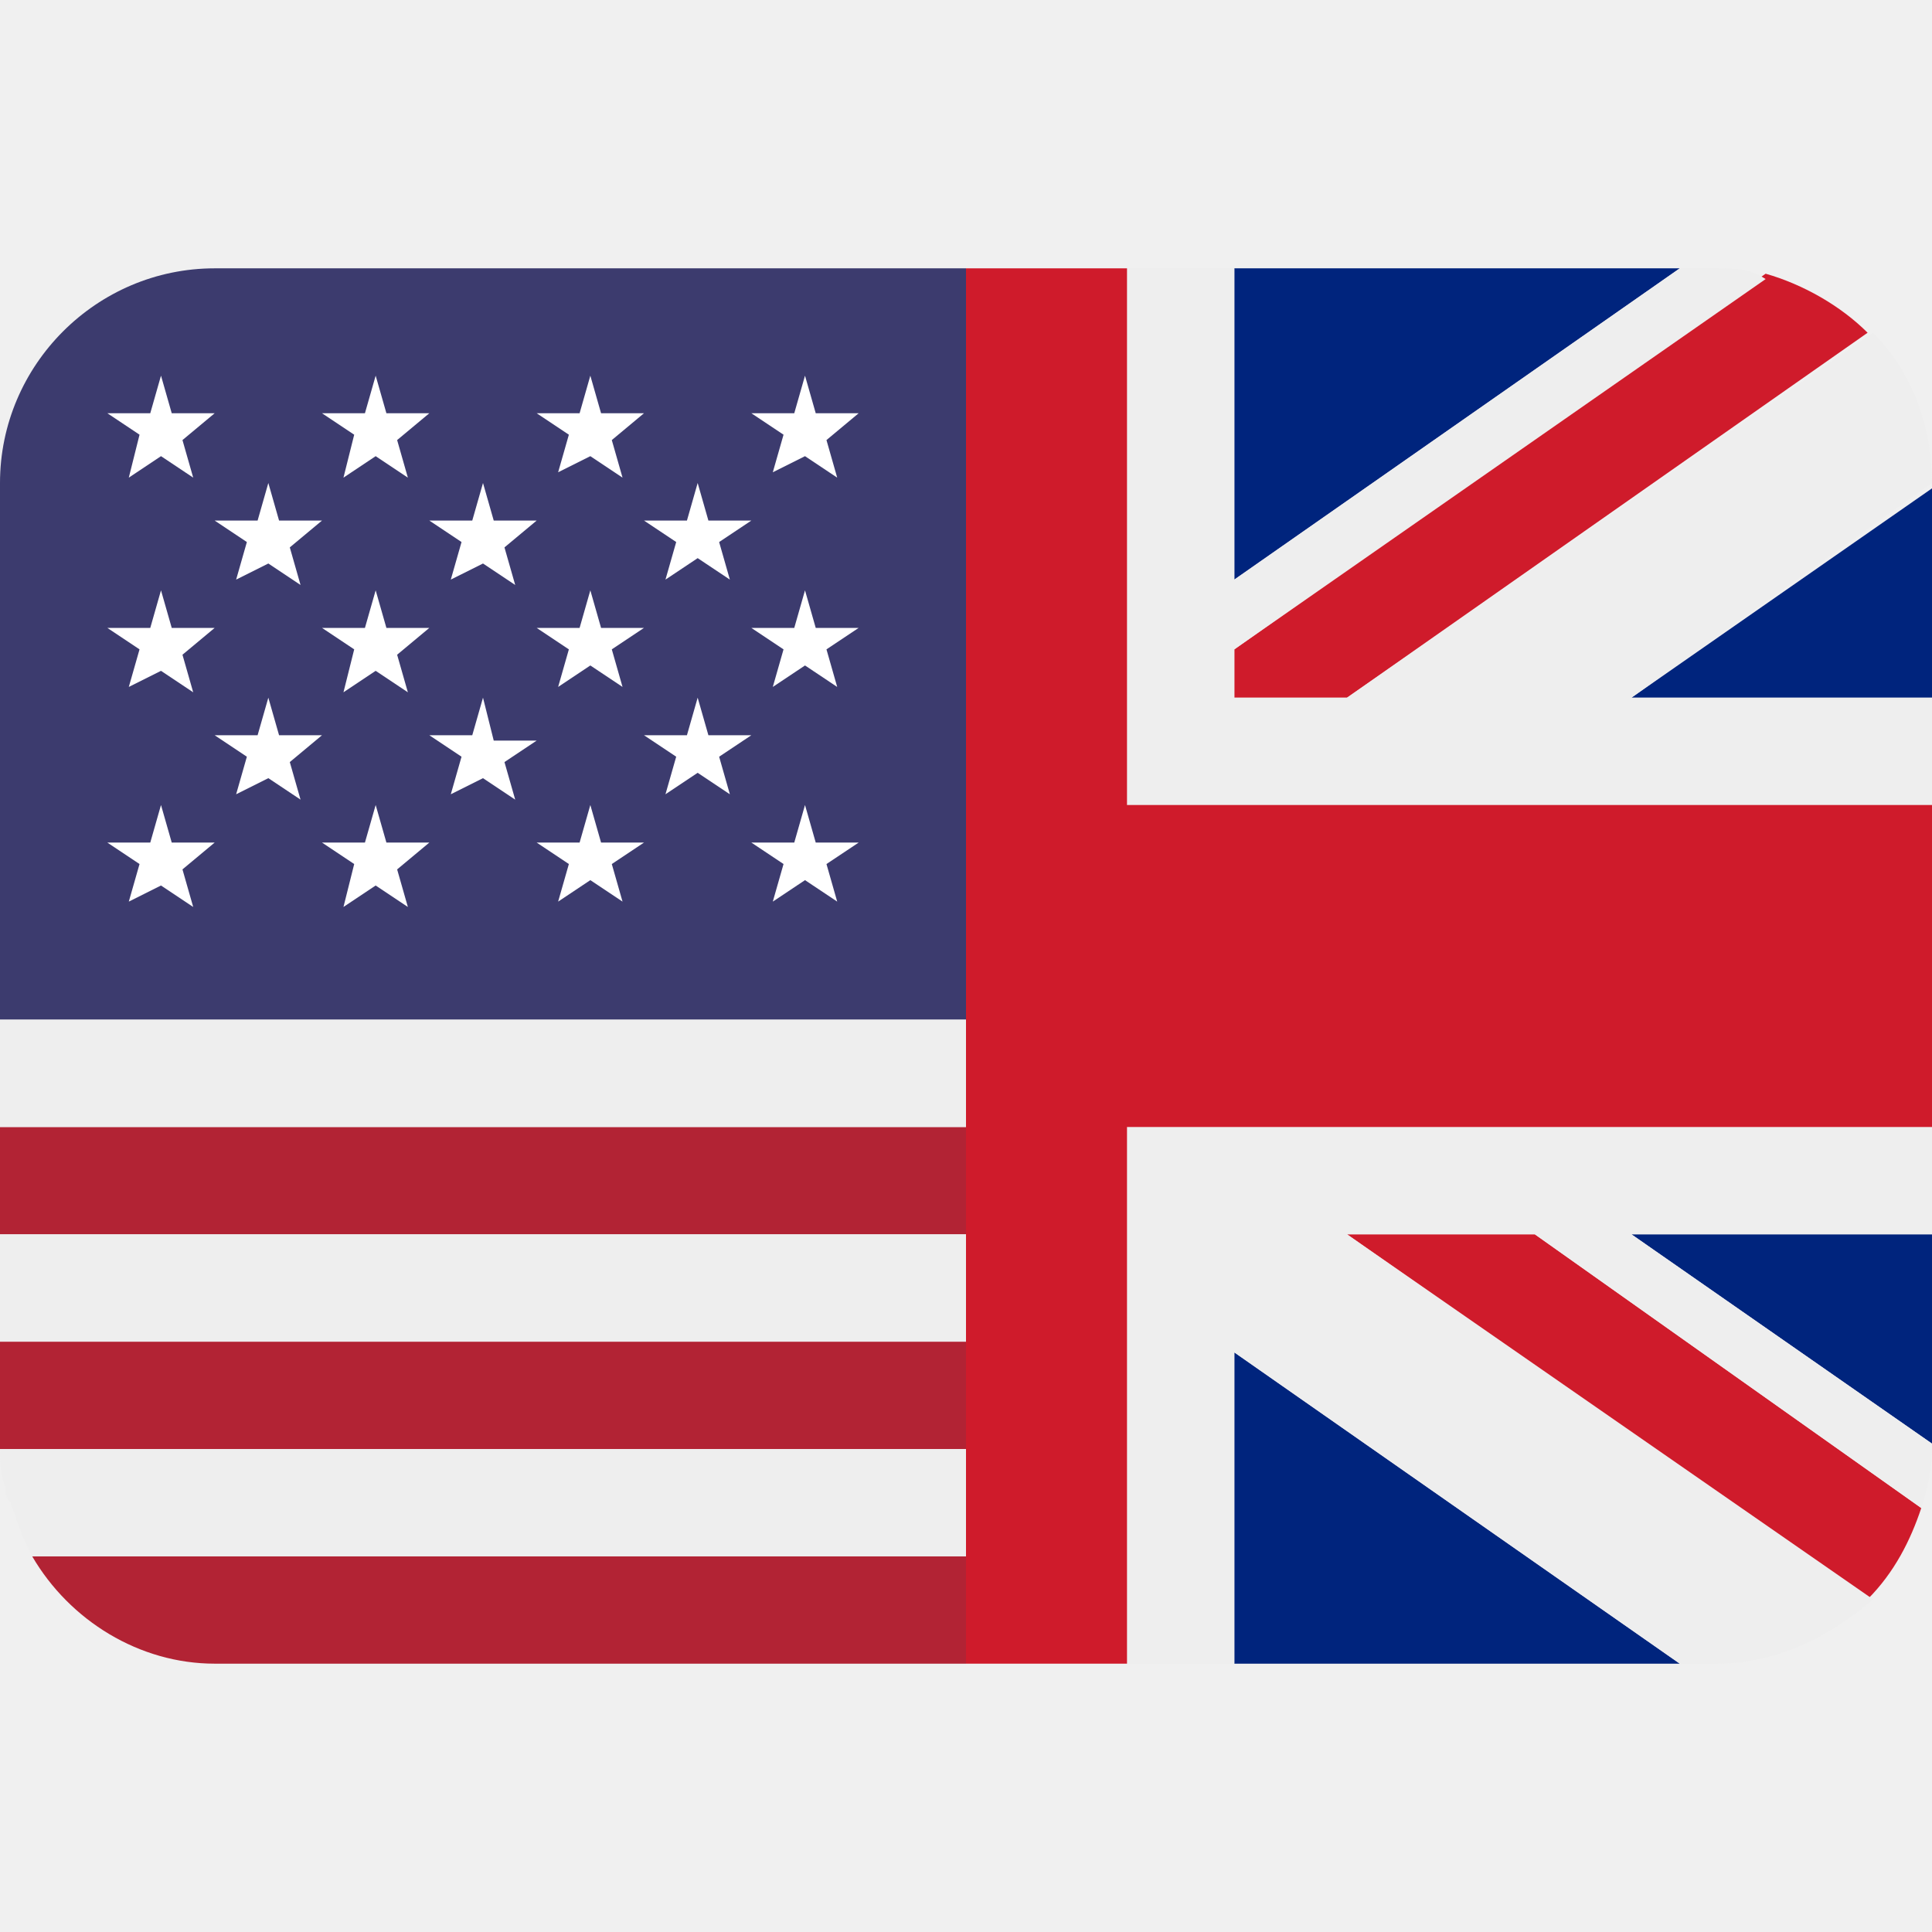
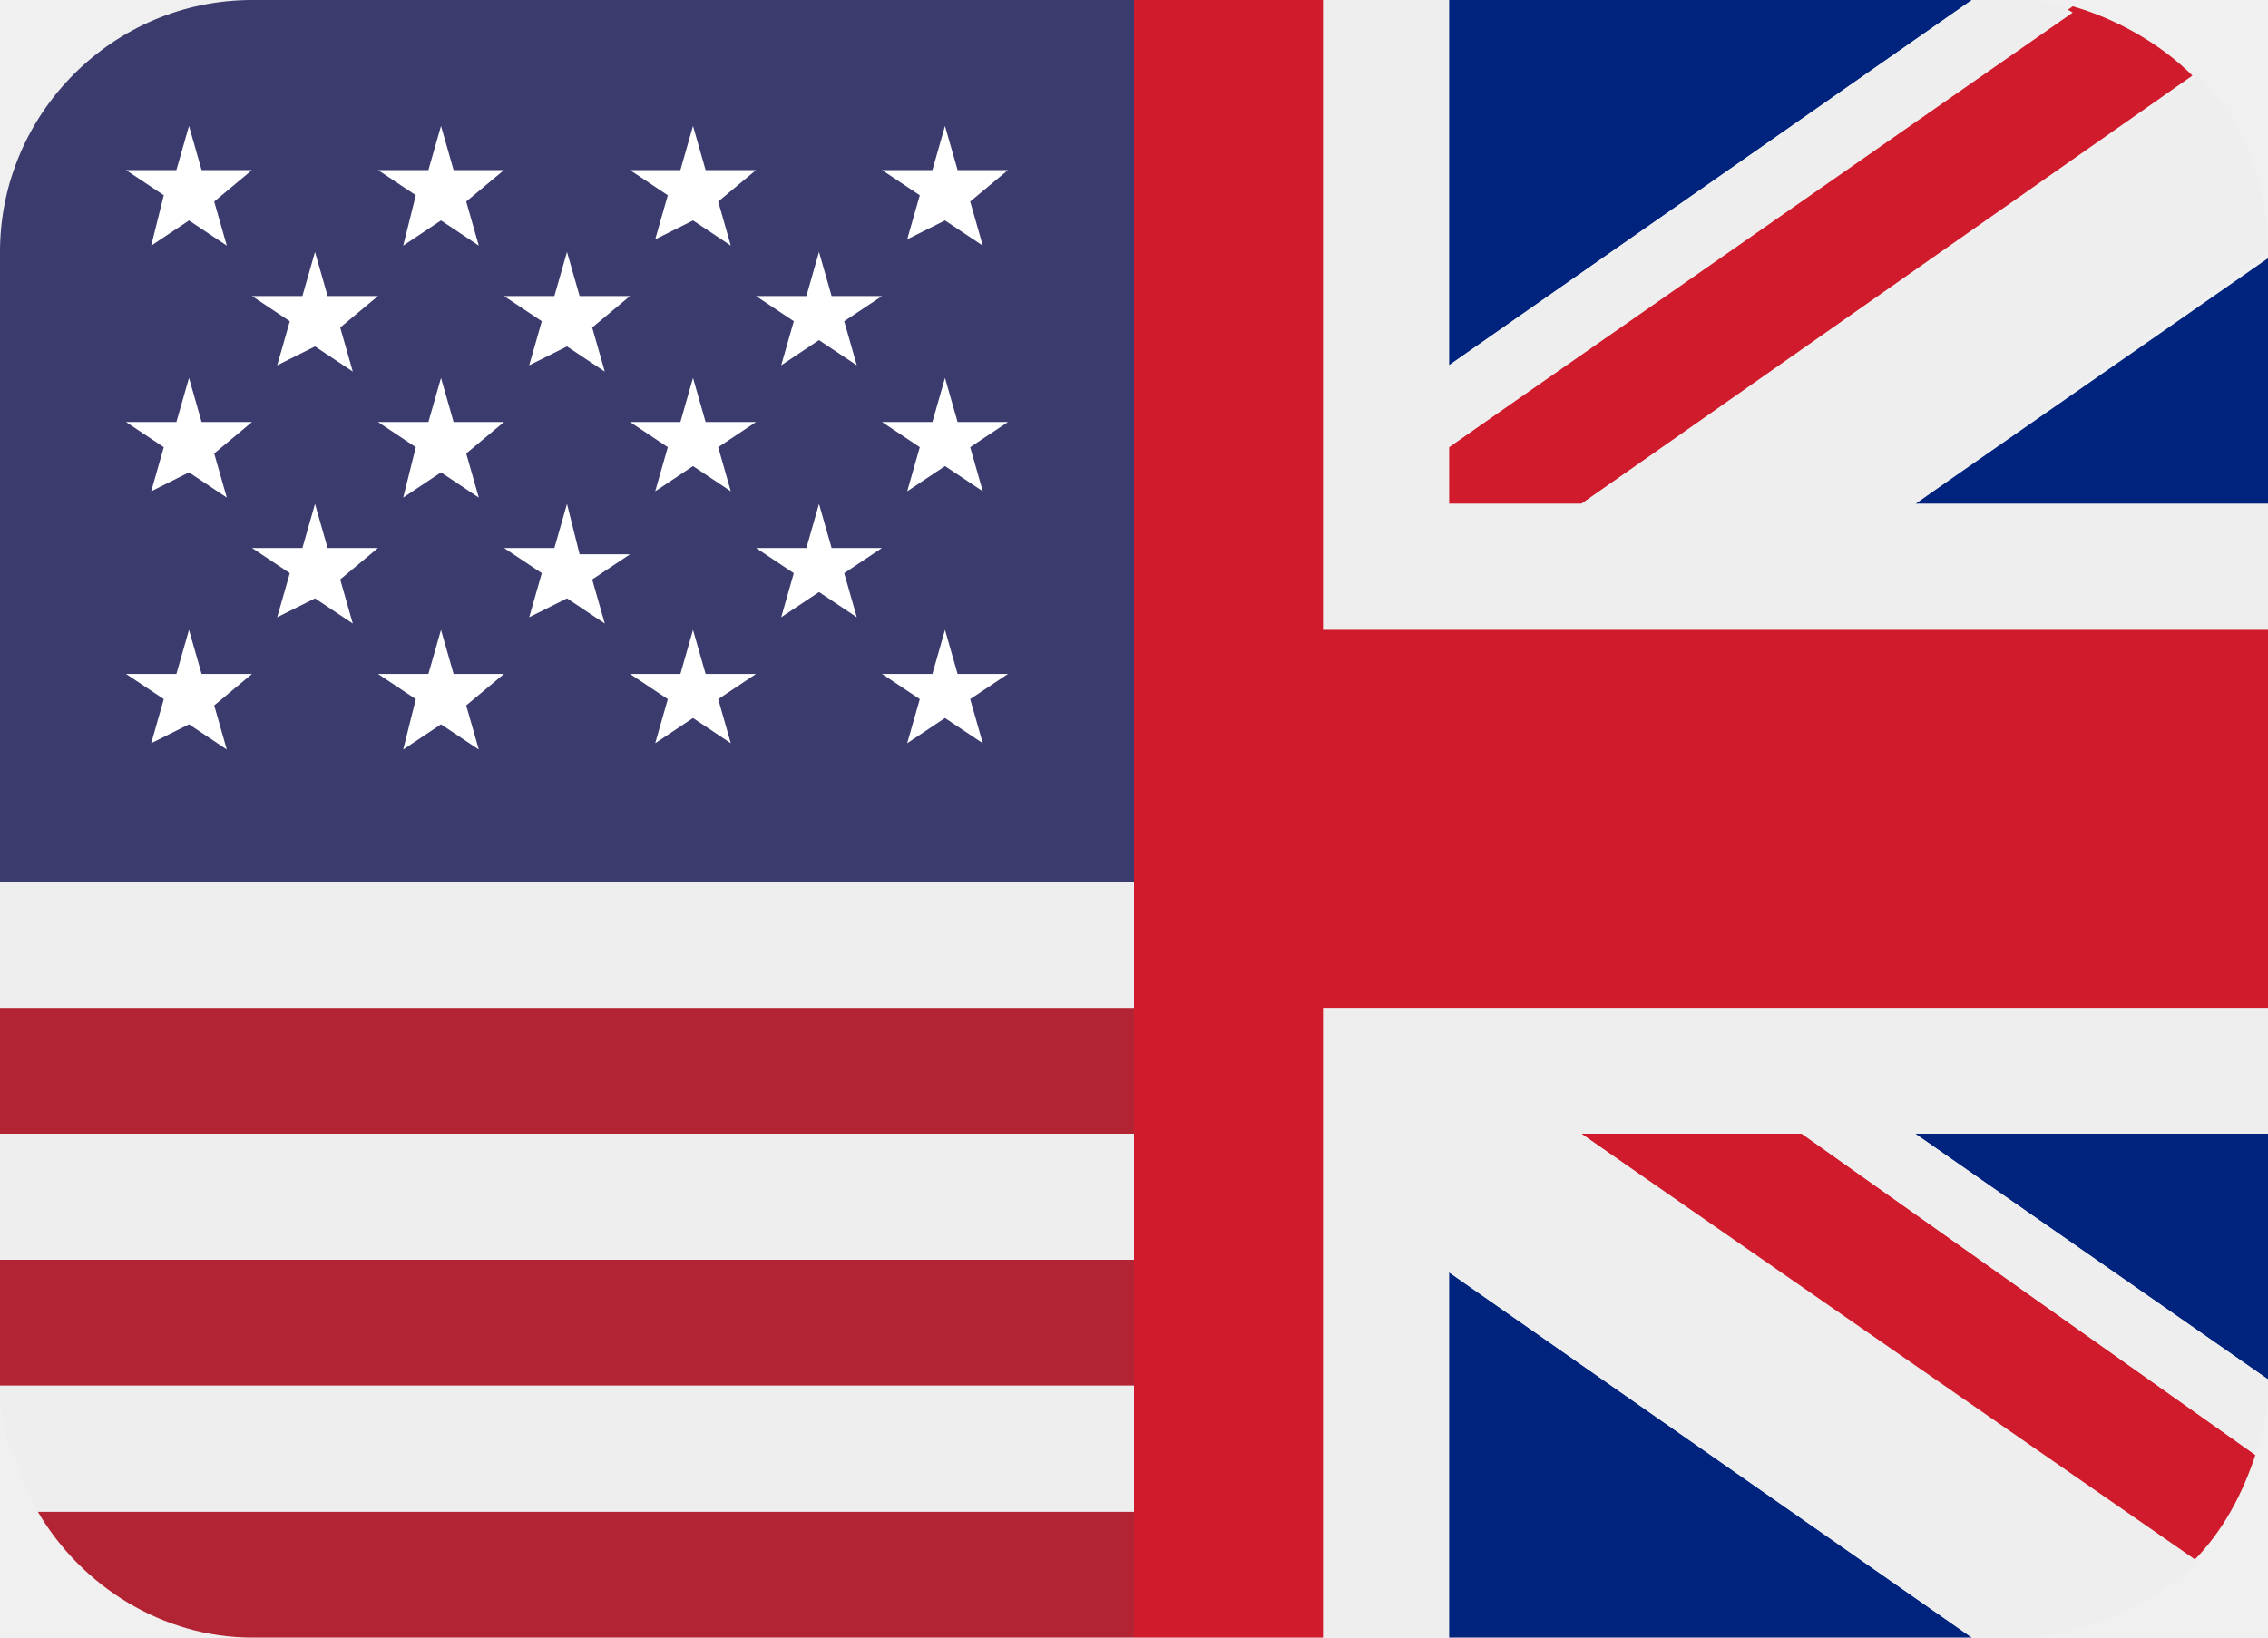
- <svg xmlns="http://www.w3.org/2000/svg" version="1.1" x="0px" y="0px" viewBox="0 0 36 36" style="enable-background:new 0 0 36 36;" xml:space="preserve">
-   <style type="text/css">
- 	.st0{fill:#3C3B6E;}
- 	.st1{fill:#FFFFFF;}
- 	.st2{fill:#B22334;}
- 	.st3{fill:#EEEEEE;}
- 	.st4{fill:#00247D;}
- 	.st5{fill:#CF1B2B;}
- </style>
+ <svg xmlns="http://www.w3.org/2000/svg" version="1.1" x="0px" y="0px" style="enable-background:new 0 0 36 36;" xml:space="preserve" viewBox="0 5 36 26">
+   <style type="text/css"> 	.st0{fill:#3C3B6E;} 	.st1{fill:#FFFFFF;} 	.st2{fill:#B22334;} 	.st3{fill:#EEEEEE;} 	.st4{fill:#00247D;} 	.st5{fill:#CF1B2B;} </style>
  <g id="Layer_1">
    <path class="st0" d="M18,5H4C1.8,5,0,6.8,0,9v10h18V5z" />
    <path class="st1" d="M2,7.7l0.6,0.4L2.4,8.9L3,8.5l0.6,0.4L3.4,8.2L4,7.7H3.2L3,7L2.8,7.7H2z M4,9.7l0.6,0.4l-0.2,0.7L5,10.5   l0.6,0.4l-0.2-0.7L6,9.7H5.2L5,9L4.8,9.7H4z M8,9.7l0.6,0.4l-0.2,0.7L9,10.5l0.6,0.4l-0.2-0.7L10,9.7H9.2L9,9L8.8,9.7H8z M12,9.7   l0.6,0.4l-0.2,0.7l0.6-0.4l0.6,0.4l-0.2-0.7L14,9.7h-0.8L13,9l-0.2,0.7H12z M4,13.7l0.6,0.4l-0.2,0.7L5,14.5l0.6,0.4l-0.2-0.7   L6,13.7H5.2L5,13l-0.2,0.7H4z M8,13.7l0.6,0.4l-0.2,0.7L9,14.5l0.6,0.4l-0.2-0.7l0.6-0.4H9.2L9,13l-0.2,0.7H8z M12,13.7l0.6,0.4   l-0.2,0.7l0.6-0.4l0.6,0.4l-0.2-0.7l0.6-0.4h-0.8L13,13l-0.2,0.7H12z M6,7.7l0.6,0.4L6.4,8.9L7,8.5l0.6,0.4L7.4,8.2L8,7.7H7.2L7,7   L6.8,7.7H6z M10,7.7l0.6,0.4l-0.2,0.7L11,8.5l0.6,0.4l-0.2-0.7L12,7.7h-0.8L11,7l-0.2,0.7H10z M14,7.7l0.6,0.4l-0.2,0.7L15,8.5   l0.6,0.4l-0.2-0.7L16,7.7h-0.8L15,7l-0.2,0.7H14z M2,11.7l0.6,0.4l-0.2,0.7L3,12.5l0.6,0.4l-0.2-0.7L4,11.7H3.2L3,11l-0.2,0.7H2z    M6.4,12.9L7,12.5l0.6,0.4l-0.2-0.7L8,11.7H7.2L7,11l-0.2,0.7H6l0.6,0.4L6.4,12.9z M10,11.7l0.6,0.4l-0.2,0.7l0.6-0.4l0.6,0.4   l-0.2-0.7l0.6-0.4h-0.8L11,11l-0.2,0.7H10z M14,11.7l0.6,0.4l-0.2,0.7l0.6-0.4l0.6,0.4l-0.2-0.7l0.6-0.4h-0.8L15,11l-0.2,0.7H14z    M2,15.7l0.6,0.4l-0.2,0.7L3,16.5l0.6,0.4l-0.2-0.7L4,15.7H3.2L3,15l-0.2,0.7H2z M6.4,16.9L7,16.5l0.6,0.4l-0.2-0.7L8,15.7H7.2   L7,15l-0.2,0.7H6l0.6,0.4L6.4,16.9z M10,15.7l0.6,0.4l-0.2,0.7l0.6-0.4l0.6,0.4l-0.2-0.7l0.6-0.4h-0.8L11,15l-0.2,0.7H10z M14,15.7   l0.6,0.4l-0.2,0.7l0.6-0.4l0.6,0.4l-0.2-0.7l0.6-0.4h-0.8L15,15l-0.2,0.7H14z" />
    <g>
      <rect y="21" class="st2" width="18" height="2" />
      <path class="st2" d="M18,29H0.6c0.7,1.2,2,2,3.4,2h14V29z" />
      <rect y="25" class="st2" width="18" height="2" />
    </g>
    <g>
      <rect y="19" class="st3" width="18" height="2" />
      <path class="st3" d="M18,27H0c0,0.2,0,0.5,0.1,0.7c0,0.1,0,0.2,0.1,0.3c0,0.1,0.1,0.2,0.1,0.3c0.1,0.3,0.2,0.5,0.3,0.7l0,0H18V27z    " />
      <rect y="23" class="st3" width="18" height="2" />
    </g>
  </g>
  <g id="Layer_2">
    <path class="st4" d="M23,25.2V31h8.3L23,25.2z M31.3,5H23v5.8L31.3,5z M36,26.9V23h-5.6L36,26.9z M36,13V9.1L30.4,13H36z" />
    <path class="st5" d="M25.1,23l9.7,6.8c0.5-0.5,0.8-1.1,1-1.7L28.6,23H25.1z M23,13h2.1l9.7-6.8c-0.5-0.5-1.2-0.9-1.9-1.1L23,12.1   V13z" />
    <path class="st3" d="M36,21H21v10h2v-5.8l8.3,5.8H32c1.1,0,2.1-0.5,2.9-1.2L25.1,23h3.5l7.2,5.1c0.1-0.3,0.2-0.7,0.2-1.1v-0.1   L30.4,23H36V21z M36,9c0-1.1-0.4-2.1-1.1-2.8L25.1,13H23v-0.9l9.9-6.9C32.6,5,32.3,5,32,5h-0.7L23,10.8V5h-2v10h15v-2h-5.6L36,9   L36,9z" />
    <path class="st5" d="M21,31V21h15v-6H21V5h-3v26H21z" />
  </g>
</svg>
